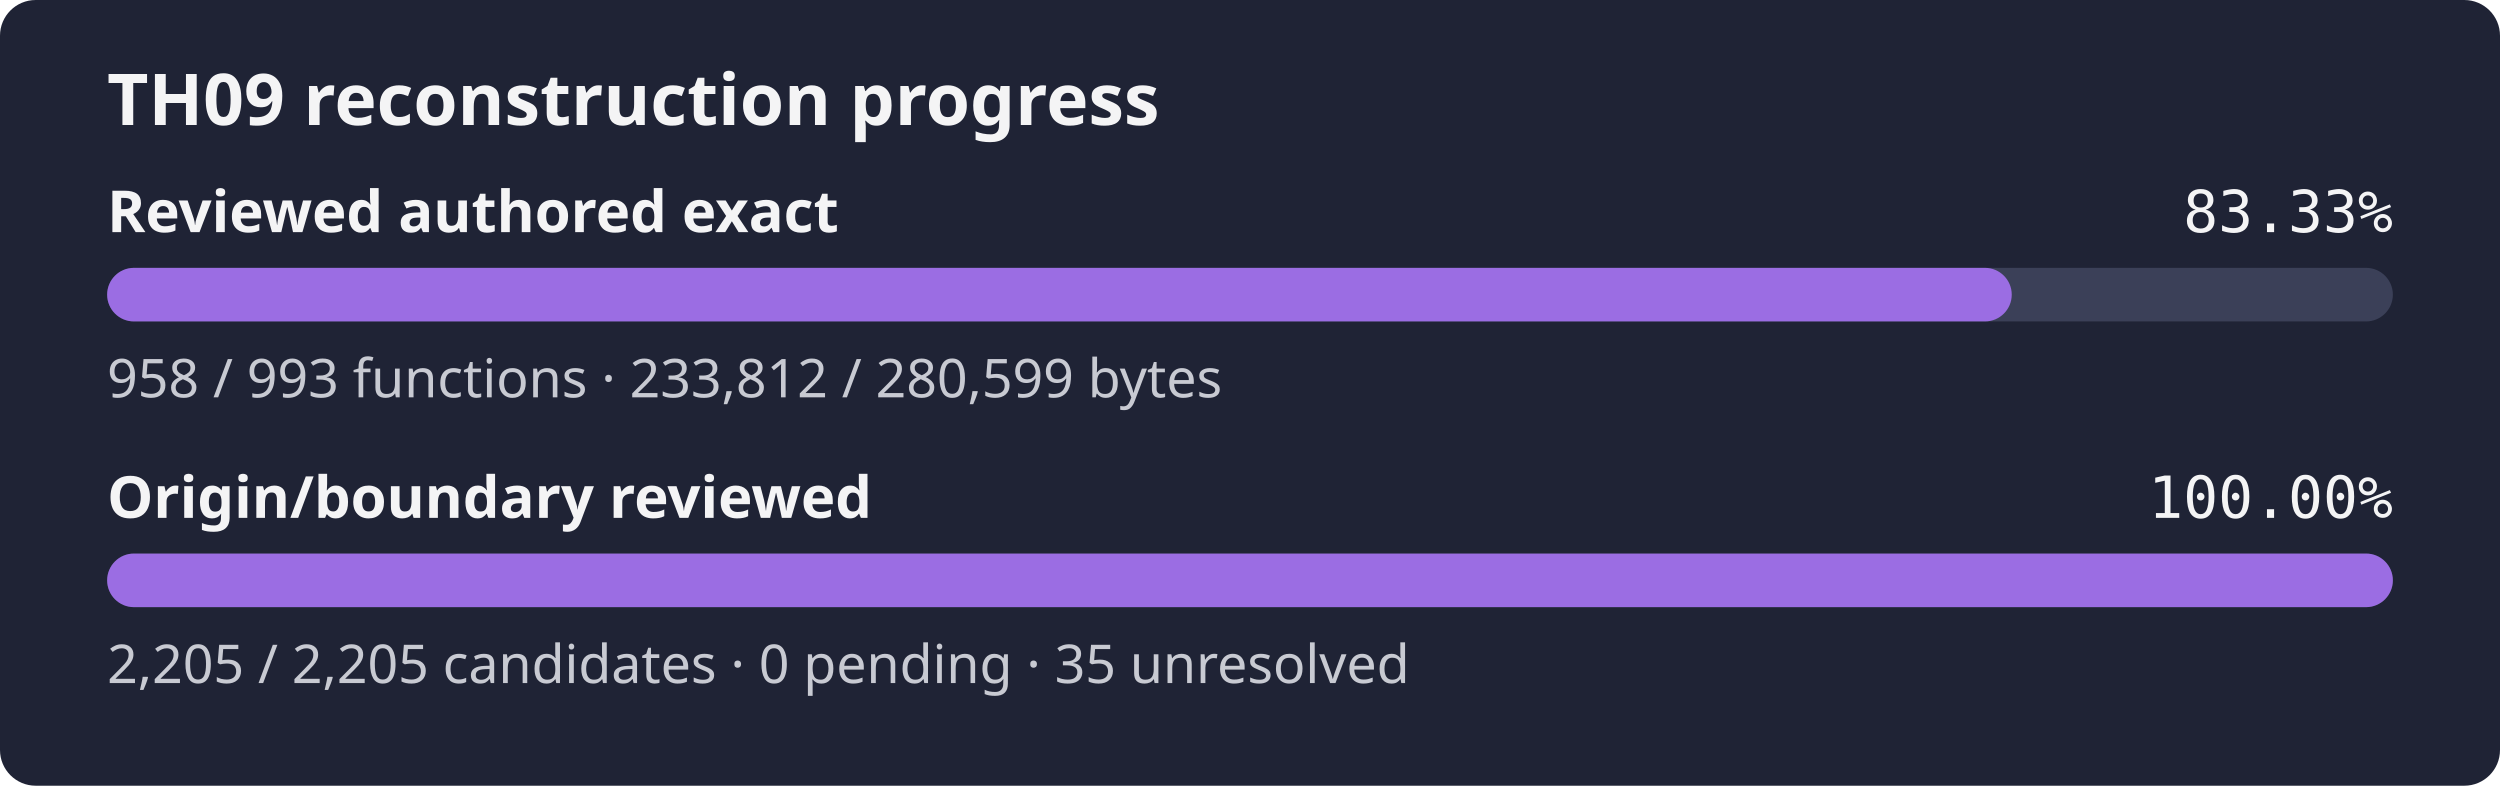
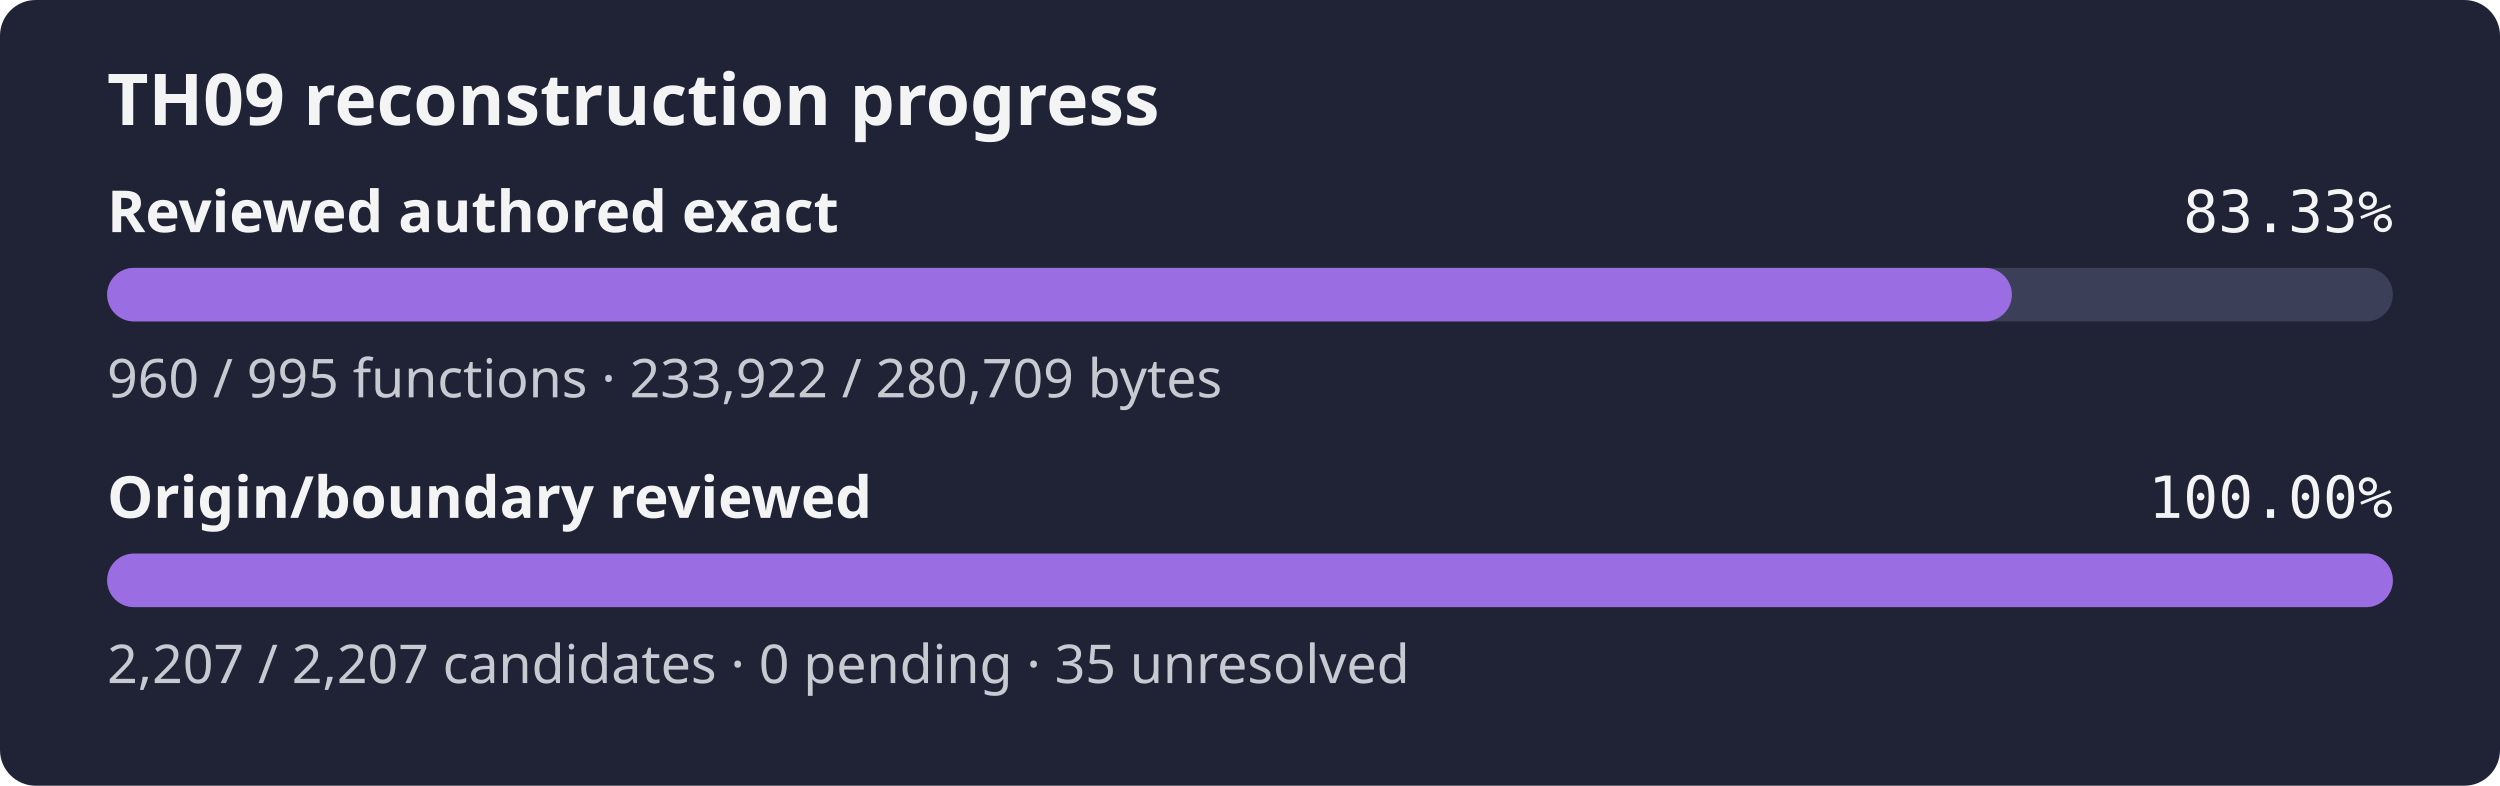
<svg xmlns="http://www.w3.org/2000/svg" width="560" height="176" role="img" aria-label="TH09 reconstruction progress: reviewed authored 83.33% exact bytes, origin review 100.00%">
  <rect width="560" height="176" rx="8" fill="#1f2335" />
  <text x="24" y="28" fill="#f4f4f5" font-family="sans-serif" font-size="16" font-weight="600">TH09 reconstruction progress</text>
  <text x="24" y="52" fill="#f4f4f5" font-family="sans-serif" font-size="13" font-weight="600">Reviewed authored exact</text>
  <text x="536" y="52" fill="#f4f4f5" text-anchor="end" font-family="monospace" font-size="13">83.33%</text>
  <rect x="24" y="60" width="512" height="12" rx="6" fill="#3b4058" />
-   <rect x="24" y="60" width="426.63" height="12" rx="6" fill="#9b6de3" />
-   <text x="24" y="89" fill="#c8cad2" font-family="sans-serif" font-size="12">958 / 993 functions · 233,812 / 280,599 bytes</text>
+   <rect x="24" y="60" width="426.66" height="12" rx="6" fill="#9b6de3" />
+   <text x="24" y="89" fill="#c8cad2" font-family="sans-serif" font-size="12">960 / 995 functions · 233,922 / 280,709 bytes</text>
  <text x="24" y="116" fill="#f4f4f5" font-family="sans-serif" font-size="13" font-weight="600">Origin/boundary reviewed</text>
  <text x="536" y="116" fill="#f4f4f5" text-anchor="end" font-family="monospace" font-size="13">100.00%</text>
  <rect x="24" y="124" width="512" height="12" rx="6" fill="#3b4058" />
  <rect x="24" y="124" width="512.00" height="12" rx="6" fill="#9b6de3" />
-   <text x="24" y="153" fill="#c8cad2" font-family="sans-serif" font-size="12">2,205 / 2,205 candidates · 0 pending · 35 unresolved</text>
+   <text x="24" y="153" fill="#c8cad2" font-family="sans-serif" font-size="12">2,207 / 2,207 candidates · 0 pending · 35 unresolved</text>
</svg>
